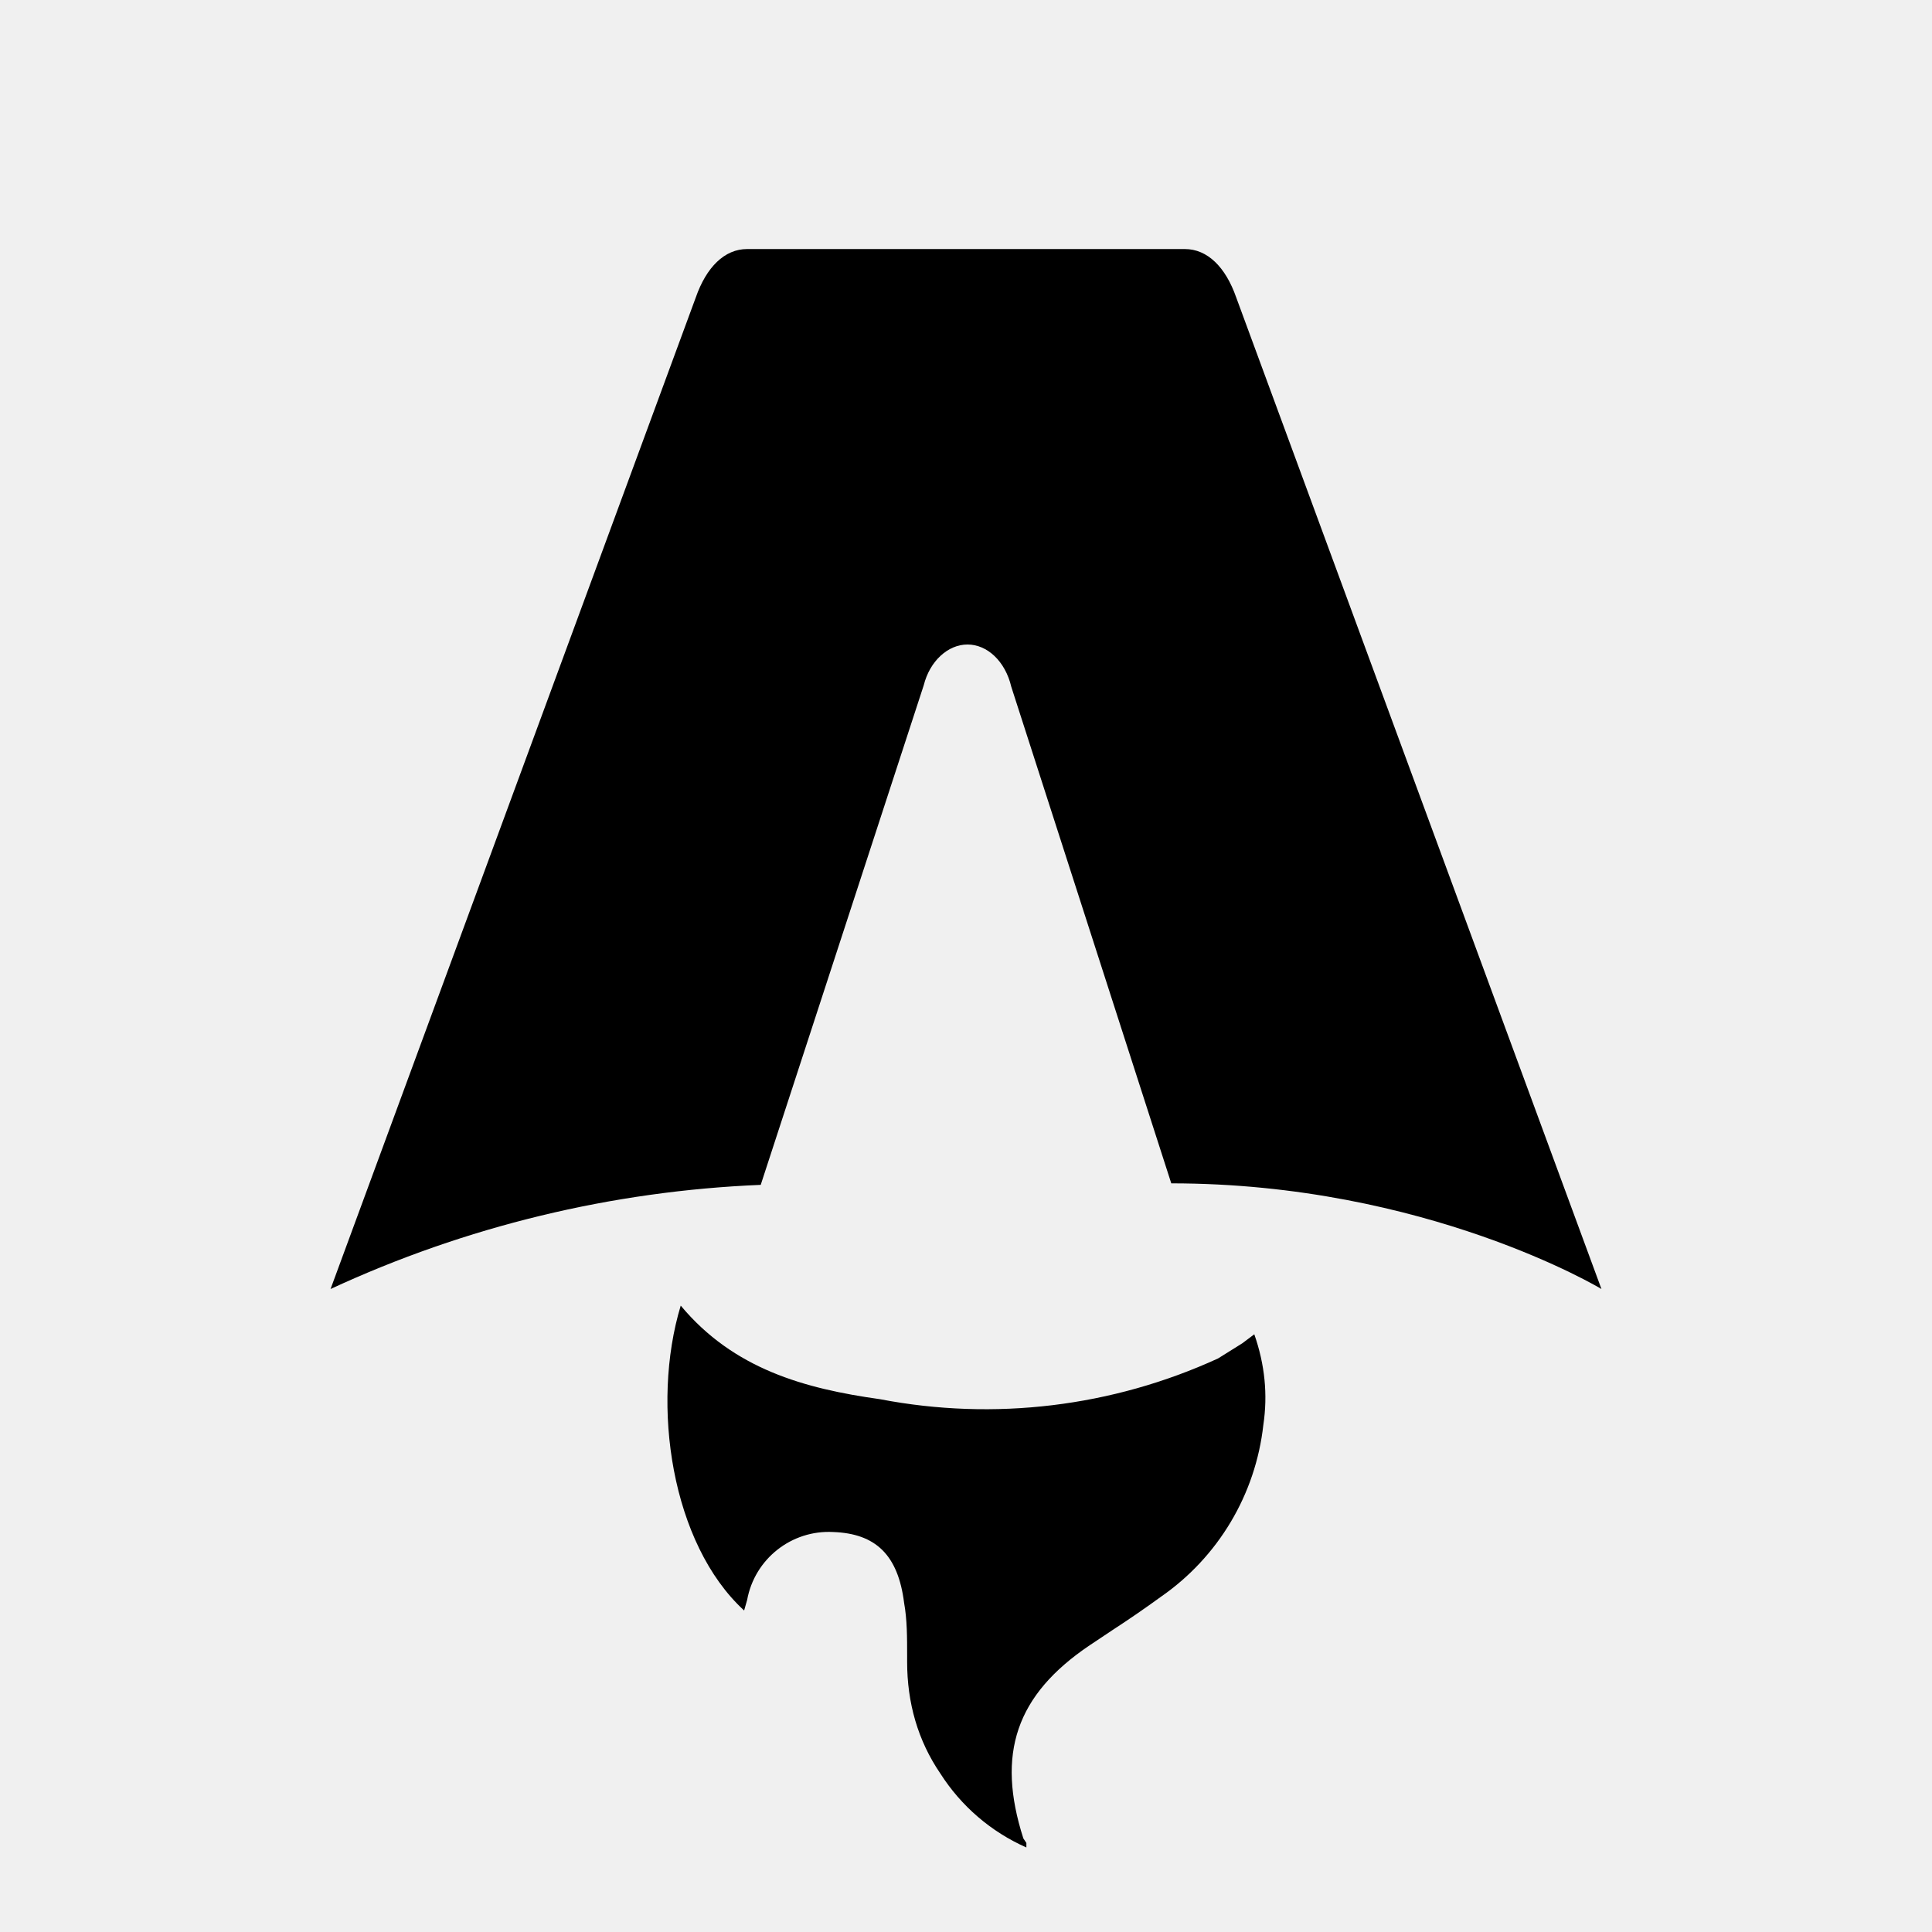
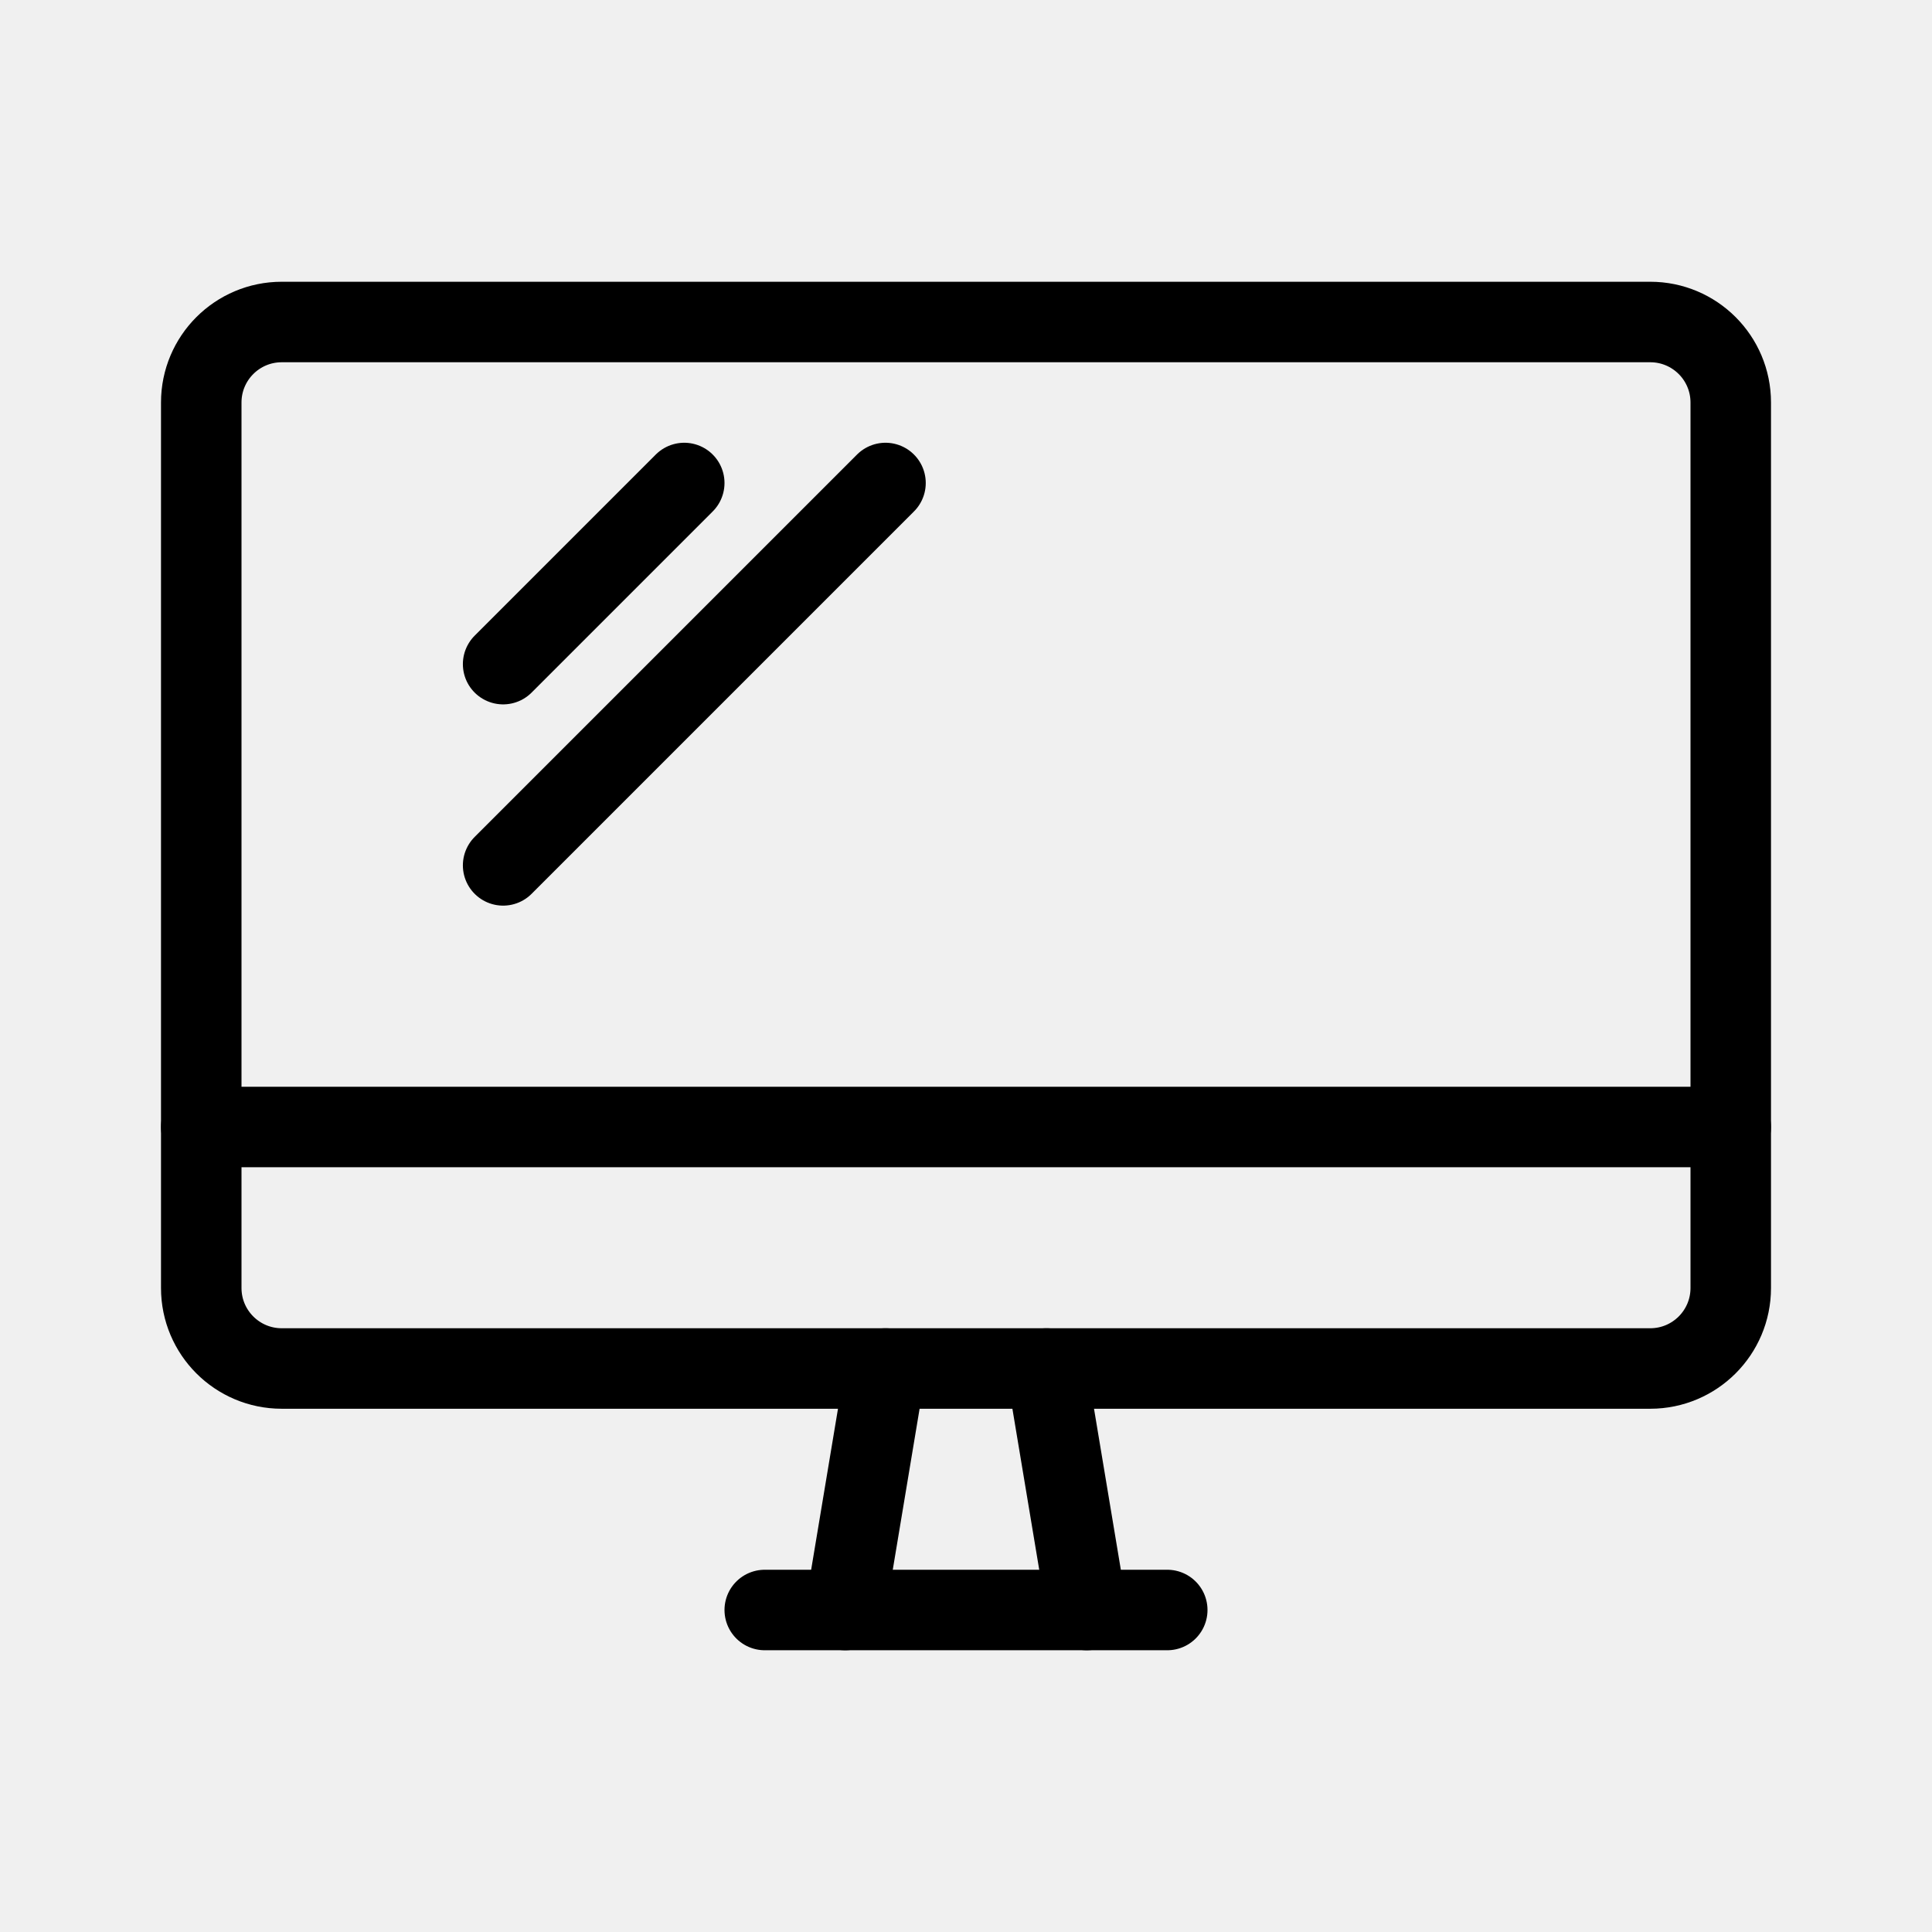
- <svg xmlns="http://www.w3.org/2000/svg" fill="none" viewBox="0 0 128 128">
-   <path d="M50.4 78.5a75.1 75.1 0 0 0-28.5 6.9l24.2-65.7c.7-2 1.9-3.2 3.4-3.2h29c1.5 0 2.7 1.2 3.4 3.2l24.2 65.7s-11.6-7-28.5-7L67 45.5c-.4-1.7-1.6-2.8-2.9-2.8-1.3 0-2.5 1.1-2.9 2.7L50.4 78.5Zm-1.1 28.2Zm-4.2-20.2c-2 6.6-.6 15.8 4.2 20.2a17.5 17.5 0 0 1 .2-.7 5.5 5.5 0 0 1 5.7-4.5c2.8.1 4.3 1.5 4.7 4.7.2 1.1.2 2.3.2 3.5v.4c0 2.7.7 5.2 2.2 7.4a13 13 0 0 0 5.7 4.9v-.3l-.2-.3c-1.8-5.6-.5-9.5 4.4-12.8l1.5-1a73 73 0 0 0 3.2-2.2 16 16 0 0 0 6.8-11.4c.3-2 .1-4-.6-6l-.8.6-1.6 1a37 37 0 0 1-22.4 2.7c-5-.7-9.7-2-13.2-6.2Z" />
-   <style>
-         path { fill: #000; }
-         @media (prefers-color-scheme: dark) {
-             path { fill: #FFF; }
-         }
+ <svg xmlns="http://www.w3.org/2000/svg" width="48" height="48" viewBox="0 0 48 48">
+   <defs>
+     <style>
+       .a {
+         fill: none;
+         stroke: #000;
+         stroke-linecap: round;
+         stroke-linejoin: round;
+         stroke-width: 2px;
+       }
    </style>
+   </defs>
+   <g>
+     <line class="a" x1="22" y1="34" x2="21" y2="40" />
+     <line class="a" x1="26" y1="34" x2="27" y2="40" />
+     <line class="a" x1="19" y1="40" x2="29" y2="40" />
+     <rect class="a" x="5" y="8" width="38" height="26" rx="2" />
+     <line class="a" x1="5" y1="28" x2="43" y2="28" />
+     <line class="a" x1="22" y1="12" x2="12.5" y2="21.5" />
+     <line class="a" x1="17" y1="12" x2="12.5" y2="16.5" />
+   </g>
</svg>
